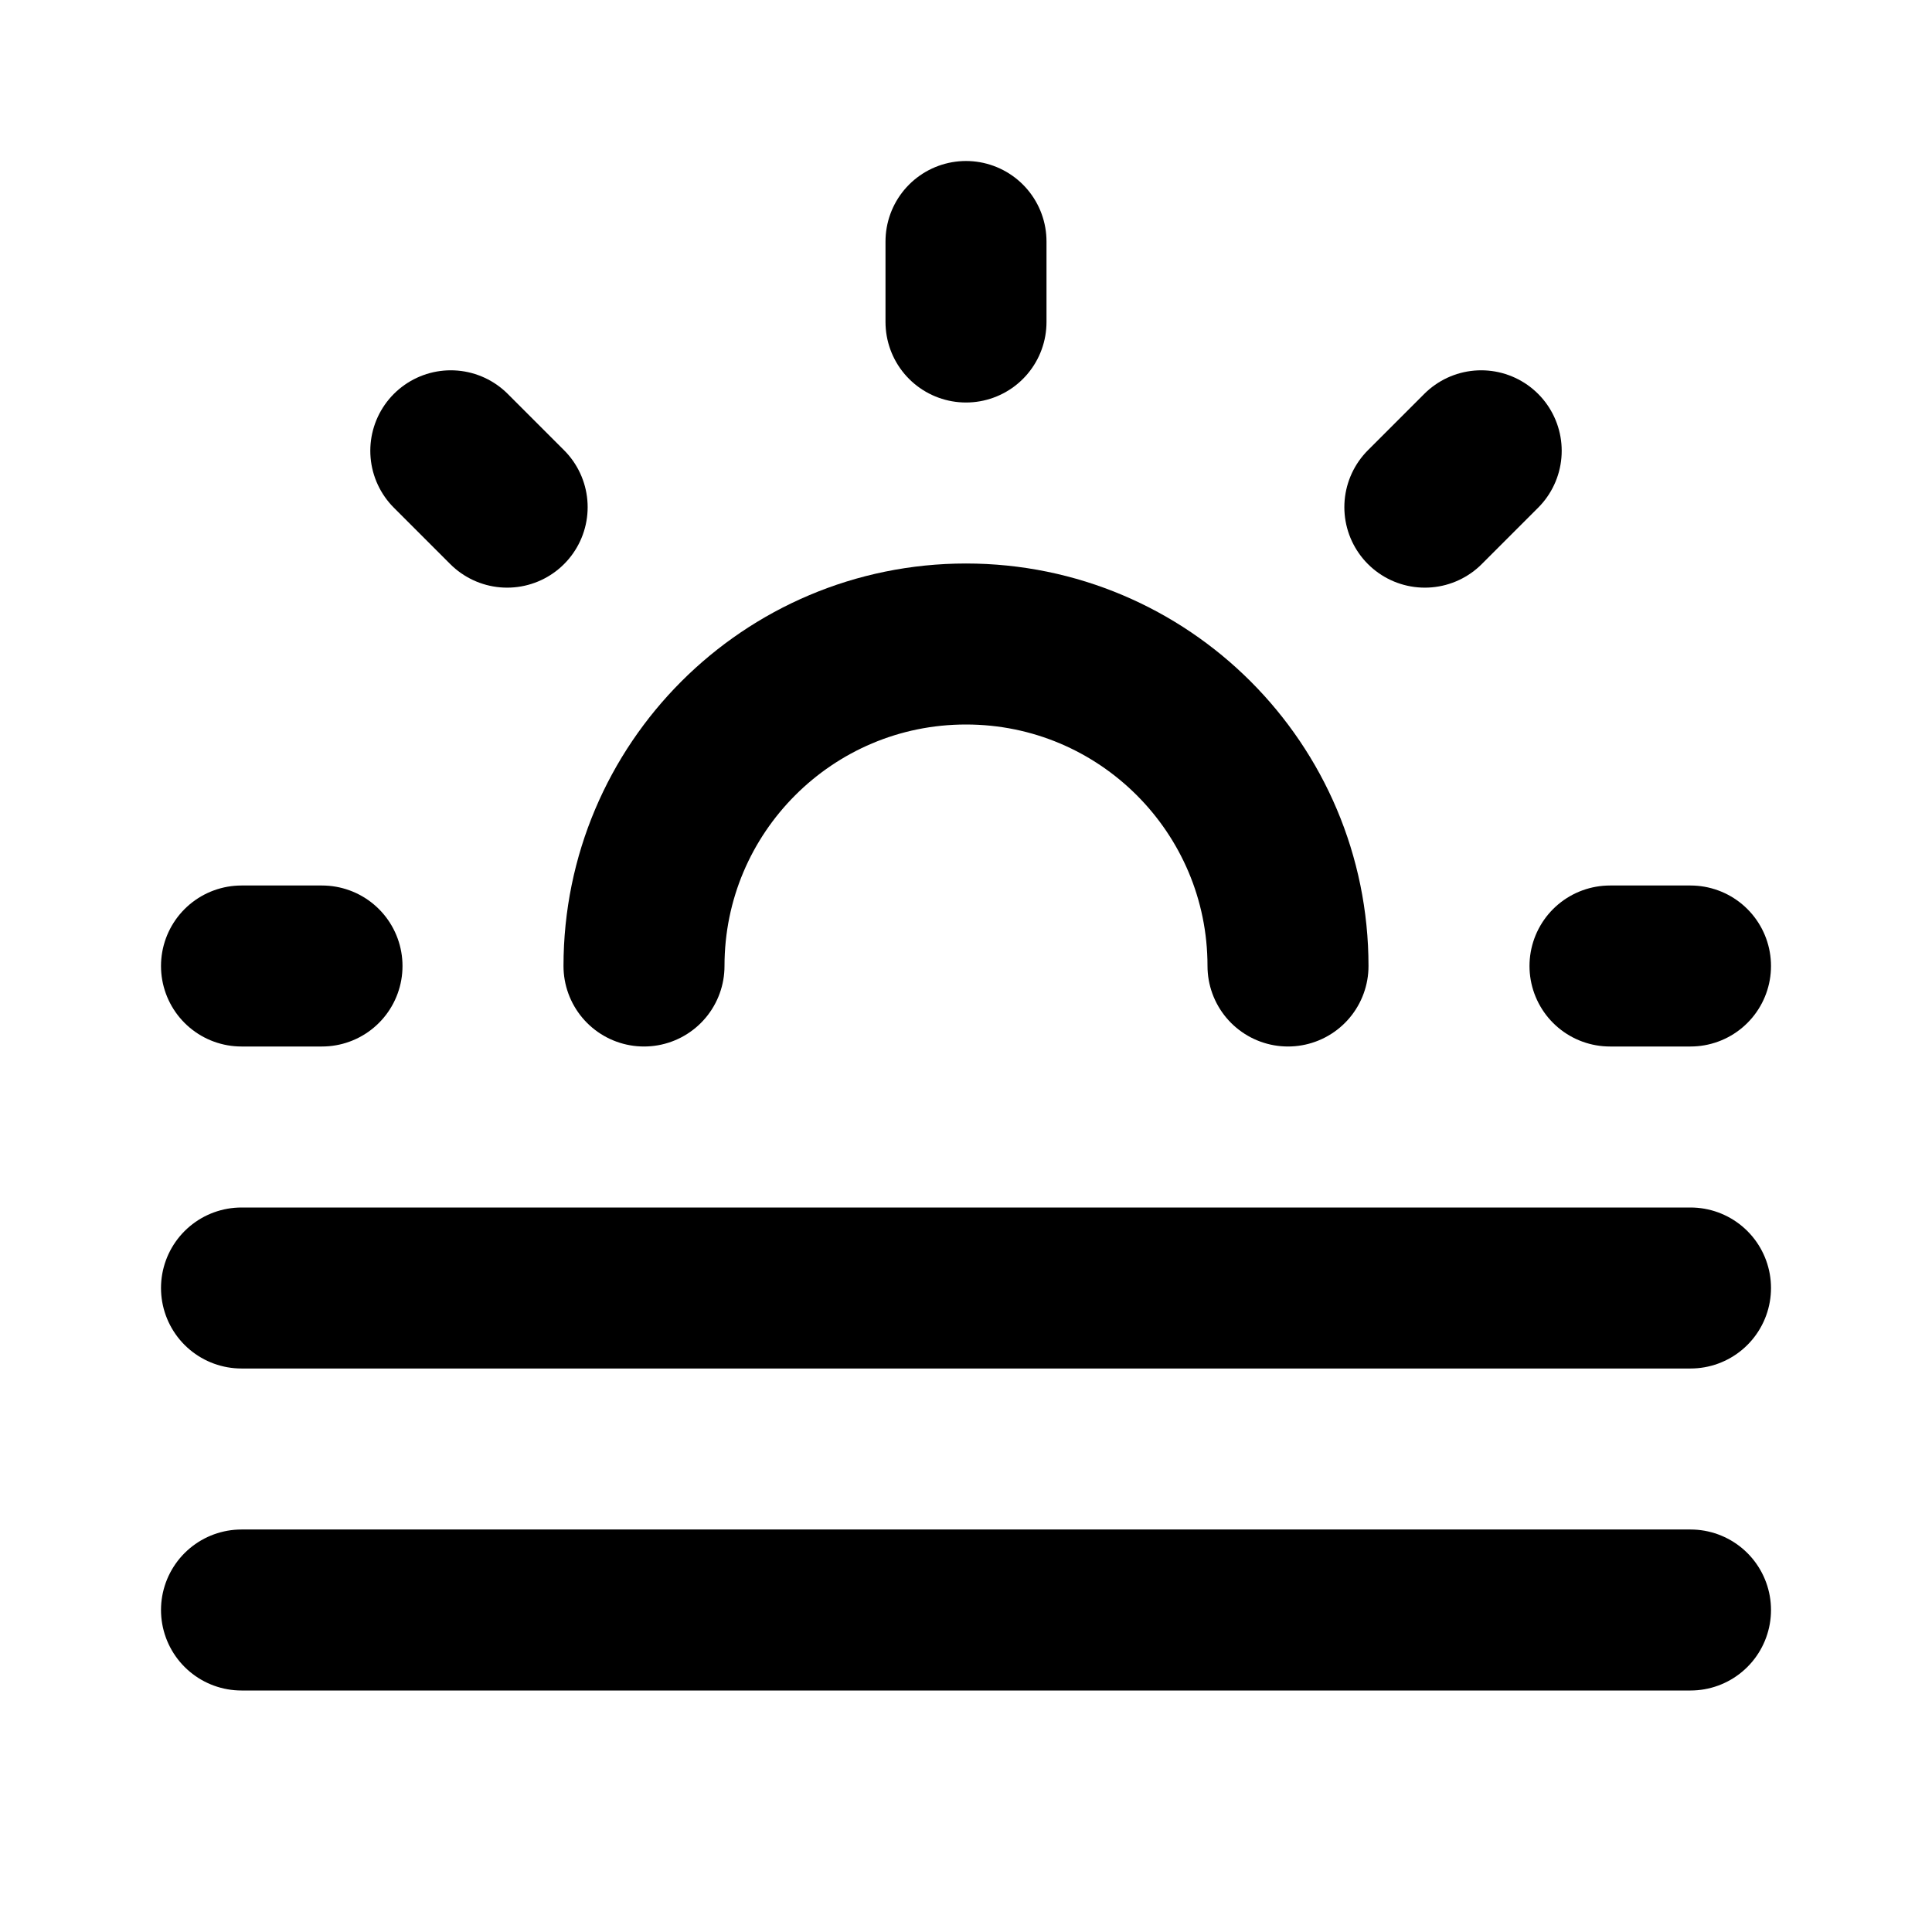
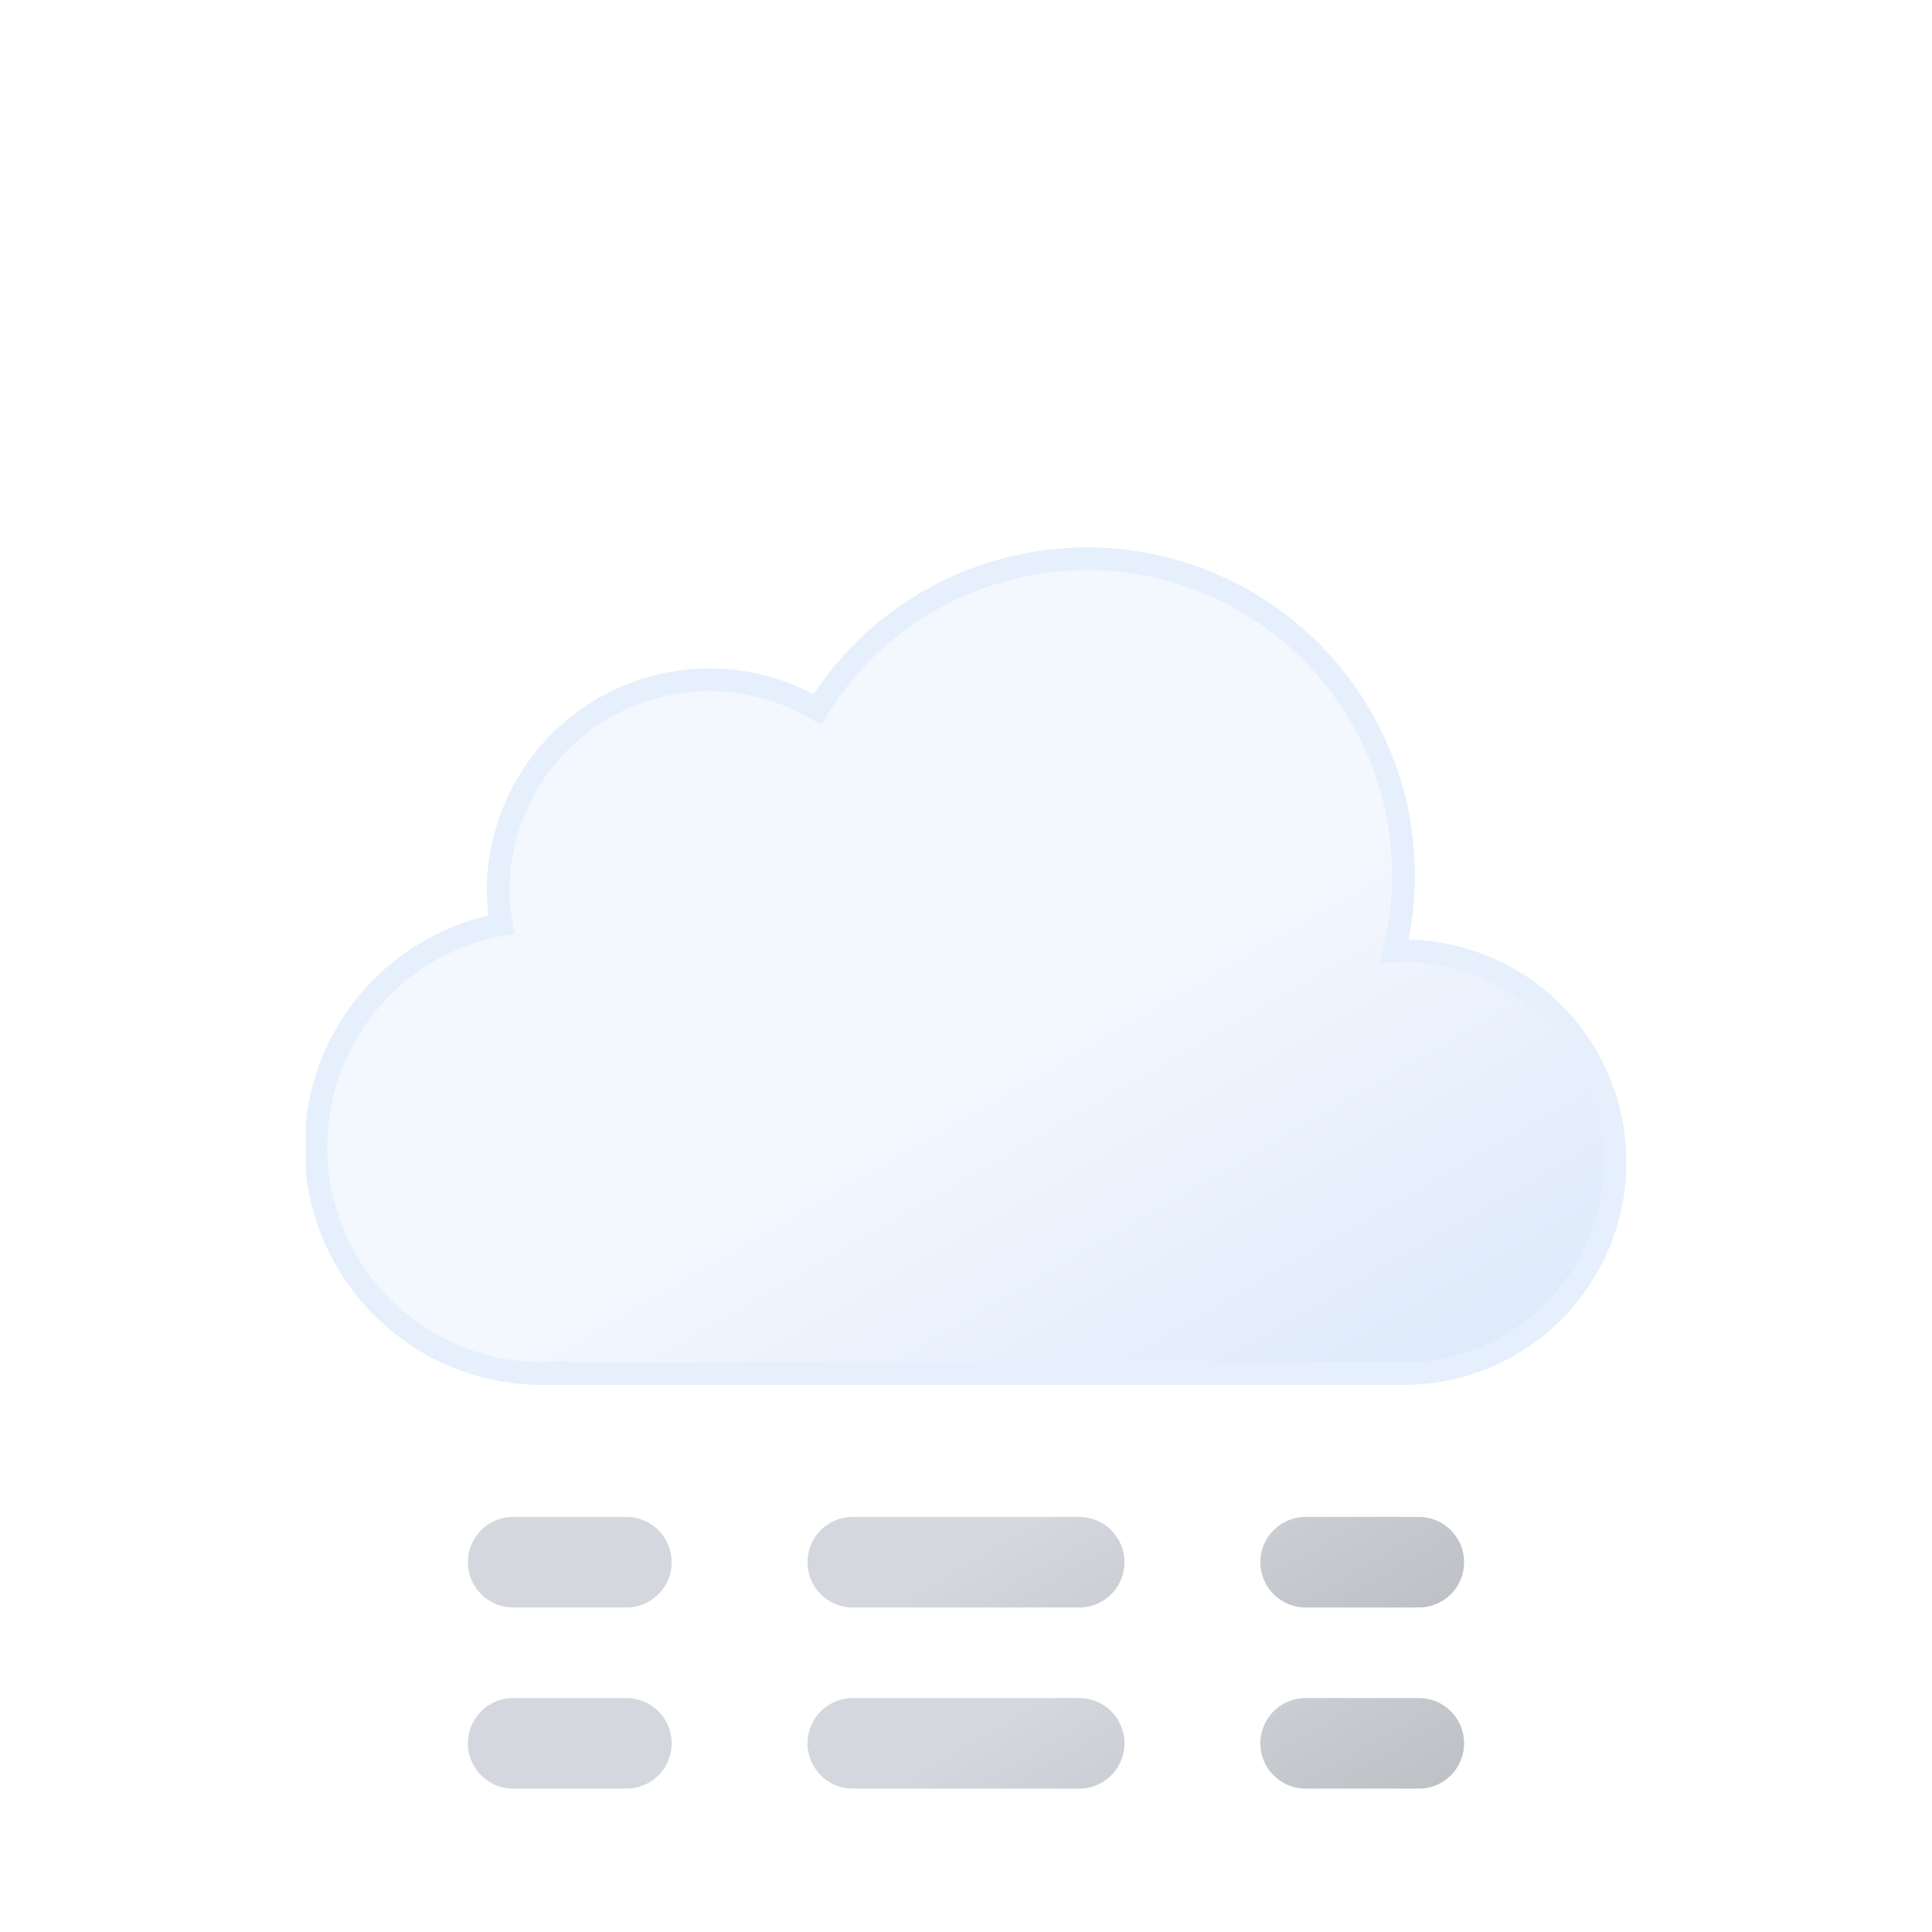
- <svg xmlns="http://www.w3.org/2000/svg" class="icon icon-tabler icon-tabler-haze" width="24" height="24" viewBox="0 0 24 24" stroke-width="2" stroke="currentColor" fill="none" stroke-linecap="round" stroke-linejoin="round">
-   <path stroke="none" d="M0 0h24v24H0z" fill="none" />
-   <path d="M3 12h1" />
-   <path d="M12 3v1" />
-   <path d="M20 12h1" />
-   <path d="M5.6 5.6l.7 .7" />
-   <path d="M18.4 5.6l-.7 .7" />
-   <path d="M8 12a4 4 0 1 1 8 0" />
-   <path d="M3 16h18" />
-   <path d="M3 20h18" />
+ <svg xmlns="http://www.w3.org/2000/svg" xmlns:xlink="http://www.w3.org/1999/xlink" viewBox="0 0 512 512">
+   <defs>
+     <linearGradient id="b" x1="99.5" x2="232.6" y1="30.7" y2="261.4" gradientUnits="userSpaceOnUse">
+       <stop offset="0" stop-color="#f3f7fe" />
+       <stop offset=".5" stop-color="#f3f7fe" />
+       <stop offset="1" stop-color="#deeafb" />
+     </linearGradient>
+     <linearGradient id="a" x1="17.3" x2="89.3" y1="43.1" y2="167.8" gradientUnits="userSpaceOnUse">
+       <stop offset="0" stop-color="#d4d7dd" />
+       <stop offset=".5" stop-color="#d4d7dd" />
+       <stop offset="1" stop-color="#bec1c6" />
+     </linearGradient>
+     <linearGradient xlink:href="#a" id="c" x1="107.3" x2="179.3" y1="-8.8" y2="115.9" />
+     <linearGradient xlink:href="#a" id="d" x1="174.8" x2="246.8" y1="-47.8" y2="76.9" />
+     <linearGradient xlink:href="#a" id="e" x2="89.3" y1="-4.9" y2="119.8" />
+     <linearGradient xlink:href="#a" id="f" x1="107.3" x2="179.3" y1="-56.9" y2="67.9" />
+     <linearGradient xlink:href="#a" id="g" x1="174.8" x2="246.8" y1="-95.8" y2="28.9" />
+     <symbol id="h" viewBox="0 0 350 222">
+       <path fill="url(#b)" stroke="#e6effc" stroke-miterlimit="10" stroke-width="6" d="m291 107-2.5.1A83.9 83.9 0 00135.6 43 56 56 0 0051 91a56.6 56.6 0 00.8 9A60 60 0 0063 219l4-.2v.2h224a56 56 0 000-112Z" />
+     </symbol>
+     <symbol id="i" overflow="visible" viewBox="0 0 264 72">
+       <g>
+         <path fill="none" stroke="url(#a)" stroke-linecap="round" stroke-miterlimit="10" stroke-width="24" d="M12 60h30" />
+         <path fill="none" stroke="url(#c)" stroke-dasharray="60 60" stroke-linecap="round" stroke-miterlimit="10" stroke-width="24" d="M102 60h90" />
+         <path fill="none" stroke="url(#d)" stroke-linecap="round" stroke-miterlimit="10" stroke-width="24" d="M222 60h30" />
+         <animateTransform additive="sum" attributeName="transform" dur="6s" repeatCount="indefinite" type="translate" values="-24 0; 24 0; -24 0" />
+       </g>
+       <g>
+         <path fill="none" stroke="url(#e)" stroke-linecap="round" stroke-miterlimit="10" stroke-width="24" d="M12 12h30" />
+         <path fill="none" stroke="url(#f)" stroke-dasharray="60 60" stroke-linecap="round" stroke-miterlimit="10" stroke-width="24" d="M102 12h90" />
+         <path fill="none" stroke="url(#g)" stroke-linecap="round" stroke-miterlimit="10" stroke-width="24" d="M222 12h30" />
+         <animateTransform additive="sum" attributeName="transform" dur="6s" repeatCount="indefinite" type="translate" values="24 0; -24 0; 24 0" />
+       </g>
+     </symbol>
+   </defs>
+   <use xlink:href="#h" width="350" height="222" transform="translate(81 145)" />
+   <use xlink:href="#i" width="264" height="72" transform="translate(124 402)" />
</svg>
